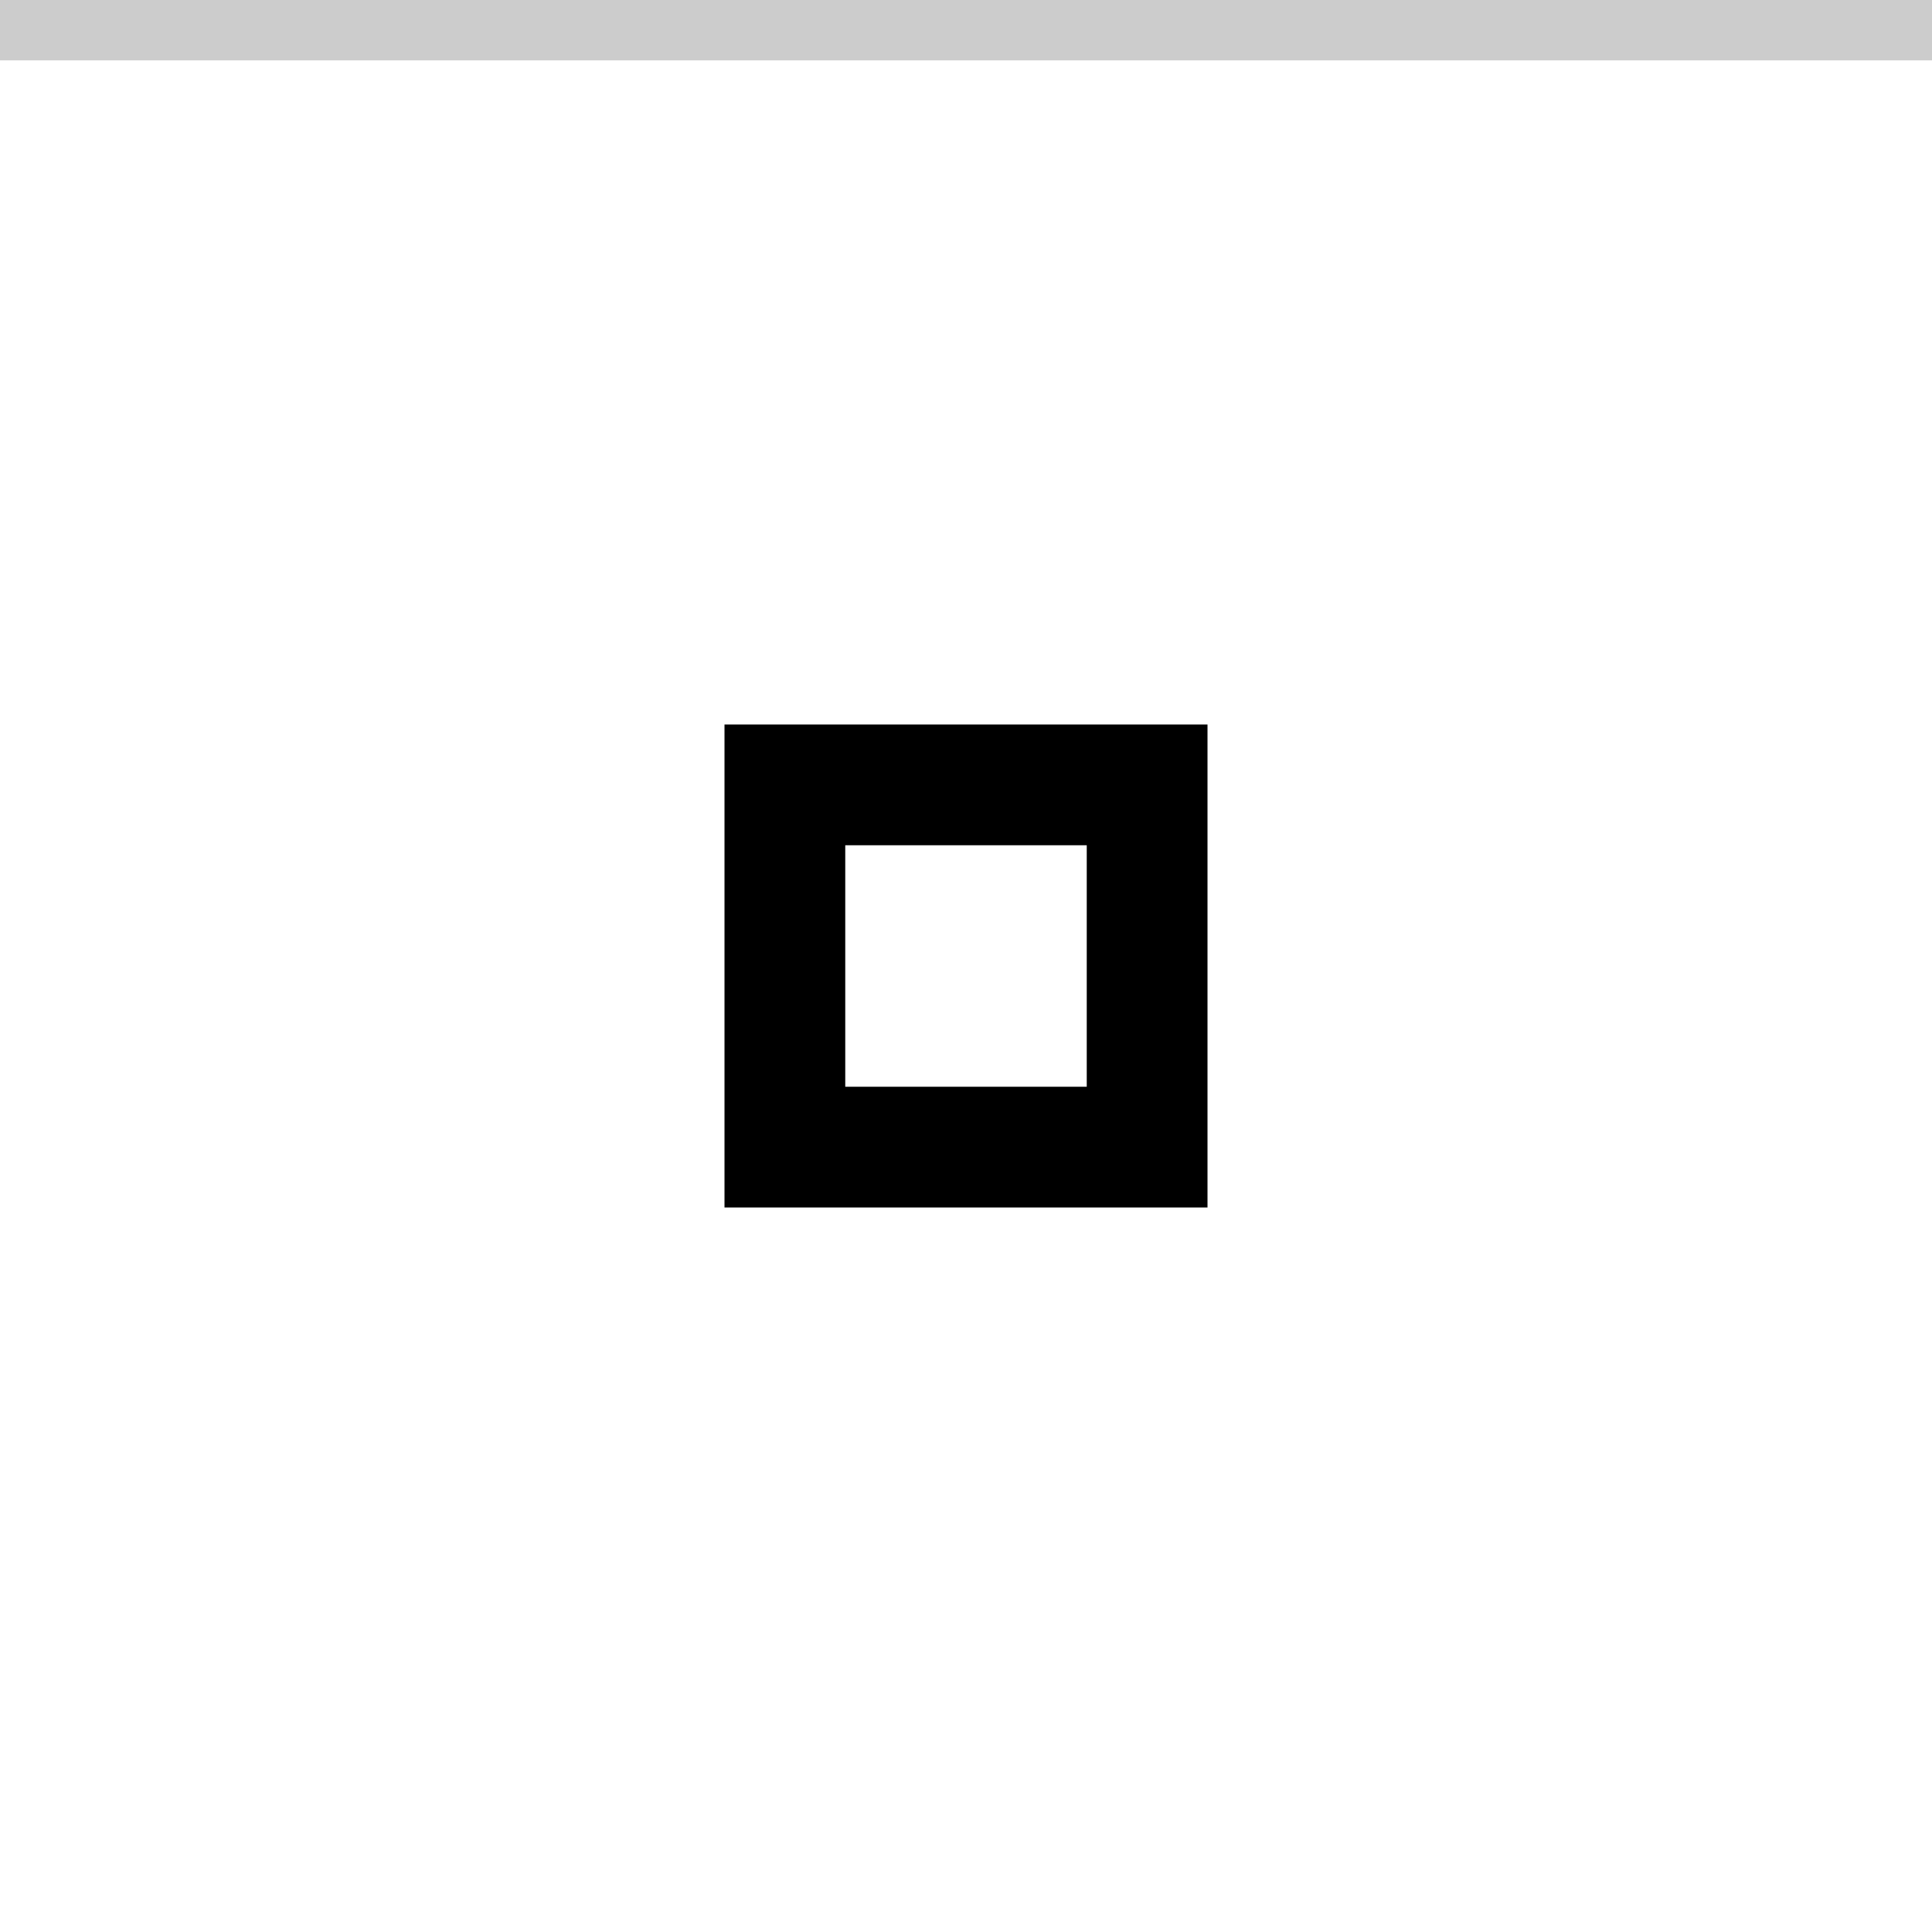
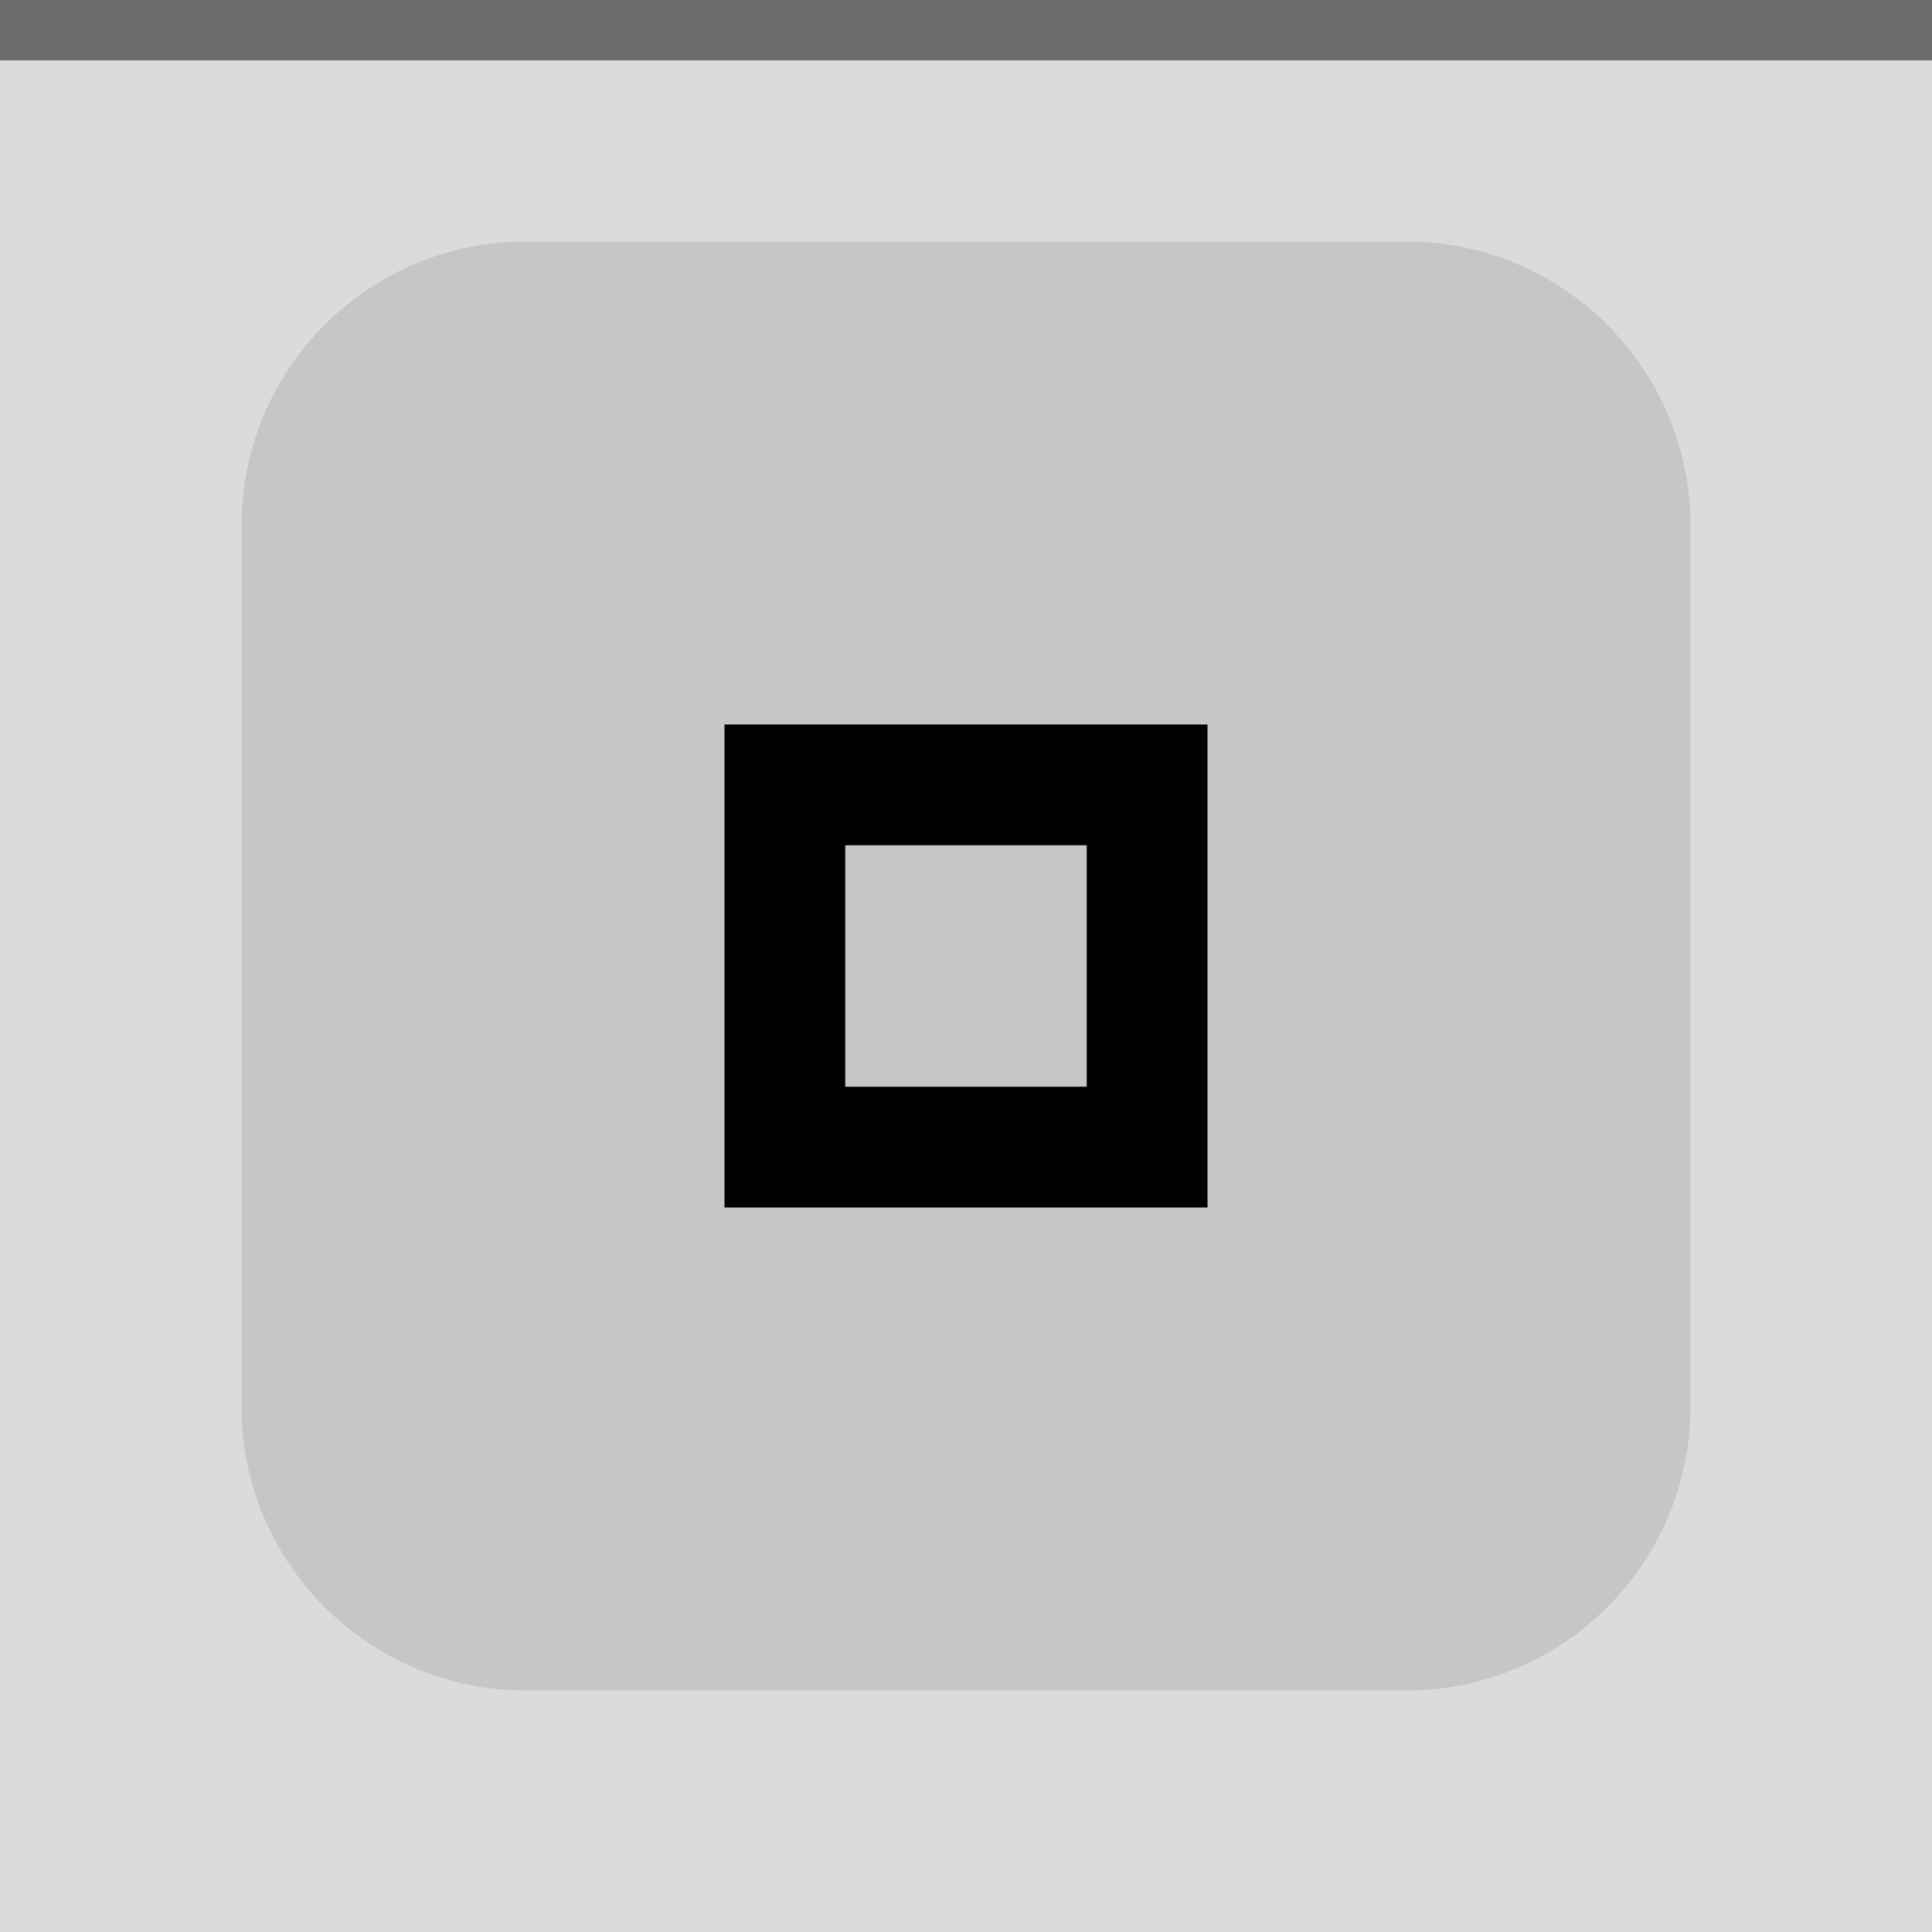
<svg xmlns="http://www.w3.org/2000/svg" id="svg12" version="1.1" viewBox="0 0 32 32" height="32" width="32">
  <defs id="defs16" />
-   <rect style="fill:#ffffff;fill-opacity:1" id="rect2" fill="#E0E0E0" height="32" width="32" />
-   <g style="opacity:1" id="g10" opacity="0.6" fill="#000000">
-     <circle id="circle6" opacity="0" r="12" cy="16" cx="16" />
-     <path id="path8" d="m12 12v8h8v-8zm2 2h4v4h-4z" />
+   <rect style="fill:#dbdbdb;fill-opacity:1" id="rect2" fill="#E0E0E0" height="32" width="32" />
+   <rect ry="4.708" rx="4.708" y="4" x="4" width="24" height="24" fill="#E0E0E0" id="rect2-6-1" style="opacity:0.1;fill:#000000;fill-opacity:1;stroke-width:0.75" />
+   <g style="opacity:1;fill:#000000;fill-opacity:1" id="g10" opacity="0.6" fill="#000000">
+     <circle id="circle6" opacity="0" r="12" cy="16" cx="16" style="fill:#000000;fill-opacity:1" />
+     <path id="path8" d="m12 12v8h8v-8zm2 2h4v4h-4z" style="fill:#000000;fill-opacity:1" />
  </g>
-   <rect width="32" height="1" fill="#FFFFFF" fill-opacity="0.4" id="rect166" style="opacity:0.2;fill:#000000;fill-opacity:1" x="0" y="0" />
+   <rect width="32" height="1" fill="#FFFFFF" fill-opacity="0.4" id="rect166" style="opacity:0.5;fill:#000000;fill-opacity:1" x="0" y="0" />
</svg>
